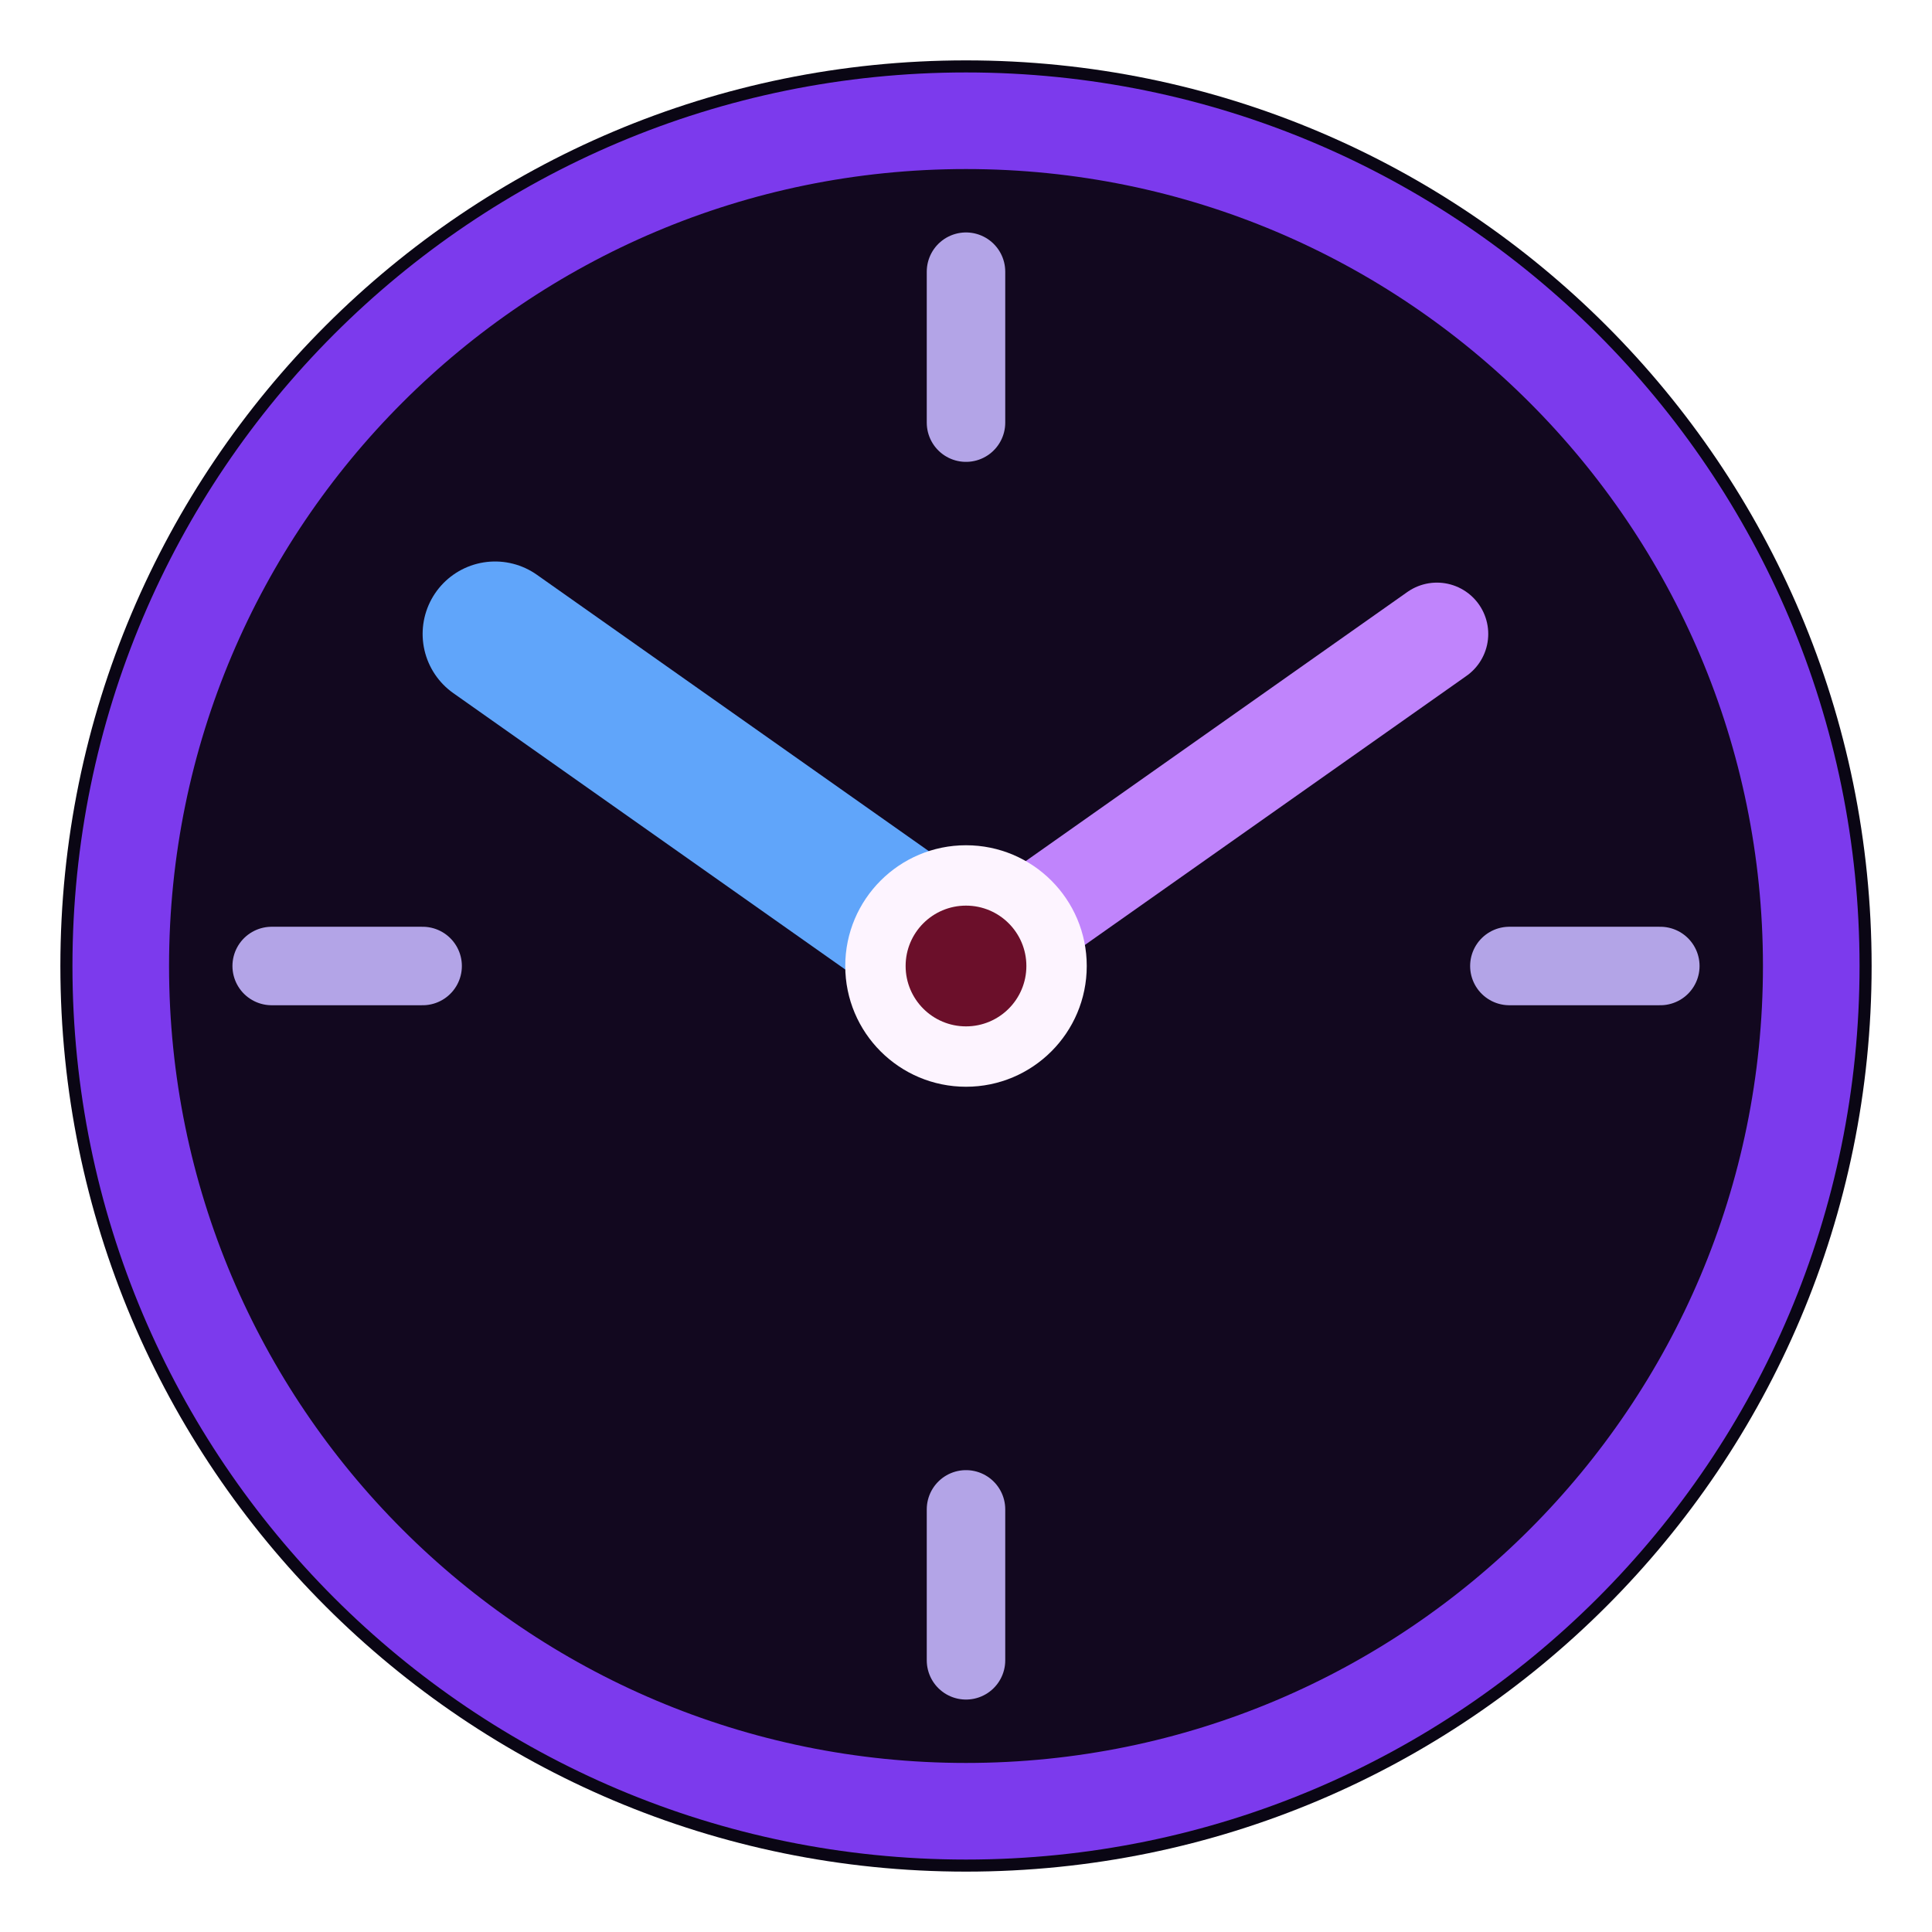
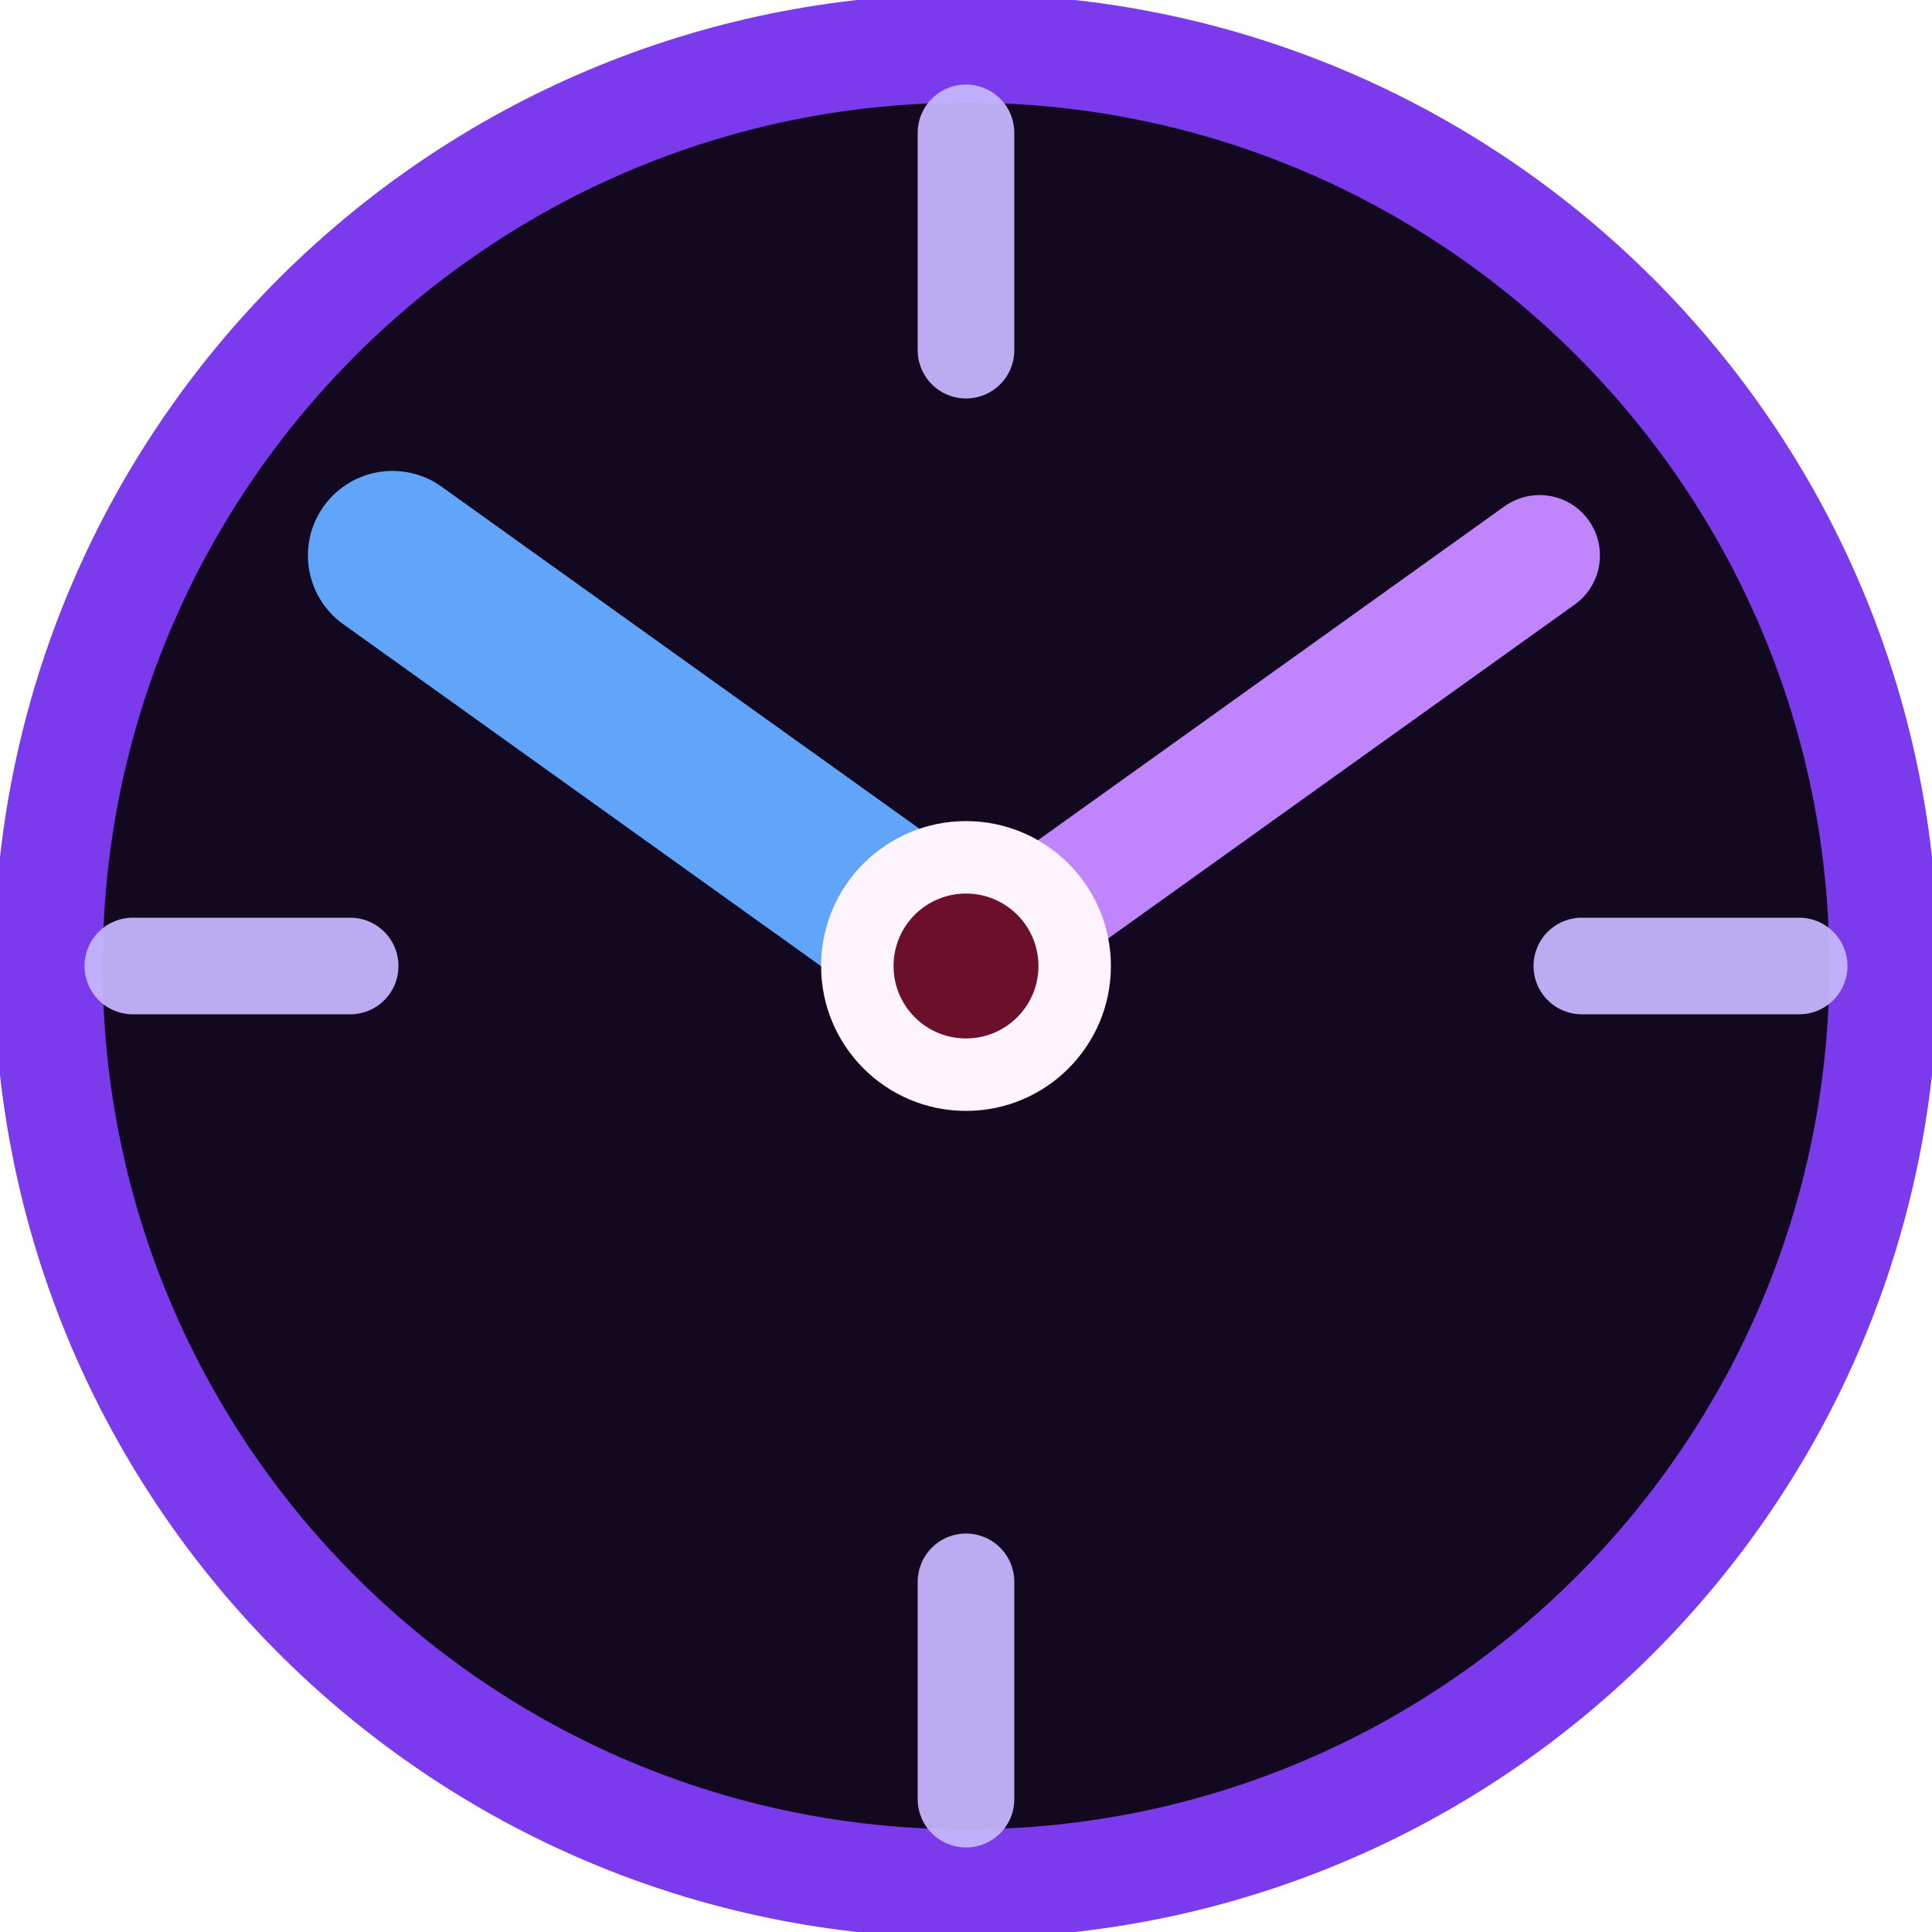
<svg xmlns="http://www.w3.org/2000/svg" viewBox="0 0 32 32" fill="none">
-   <circle cx="16" cy="16" r="15" fill="#0a0614" />
-   <circle cx="16" cy="16" r="14" stroke="#7c3aed" stroke-width="1.6" fill="#12081f" />
-   <g stroke="#c4b5fd" stroke-opacity="0.9" stroke-width="1.3" stroke-linecap="round">
-     <line x1="16" y1="4.5" x2="16" y2="7" />
-     <line x1="27.5" y1="16" x2="25" y2="16" />
-     <line x1="16" y1="27.5" x2="16" y2="25" />
-     <line x1="4.5" y1="16" x2="7" y2="16" />
+   <circle cx="16" cy="16" r="16" fill="#0a0614" />
+   <circle cx="16" cy="16" r="15.2" stroke="#7c3aed" stroke-width="1.8" fill="#12081f" />
+   <g stroke="#c4b5fd" stroke-opacity="0.95" stroke-width="1.6" stroke-linecap="round">
+     <line x1="16" y1="2.2" x2="16" y2="5.8" />
+     <line x1="29.8" y1="16" x2="26.2" y2="16" />
+     <line x1="16" y1="29.8" x2="16" y2="26.2" />
+     <line x1="2.2" y1="16" x2="5.8" y2="16" />
  </g>
-   <line x1="16" y1="16" x2="8.2" y2="10.5" stroke="#60a5fa" stroke-width="2.4" stroke-linecap="round" />
-   <line x1="16" y1="16" x2="23.8" y2="10.5" stroke="#c084fc" stroke-width="1.7" stroke-linecap="round" />
-   <circle cx="16" cy="16" r="2" fill="#fdf4ff" />
-   <circle cx="16" cy="16" r="1" fill="#6b0f2a" />
+   <line x1="16" y1="16" x2="6.5" y2="9.2" stroke="#60a5fa" stroke-width="2.8" stroke-linecap="round" />
+   <line x1="16" y1="16" x2="25.5" y2="9.2" stroke="#c084fc" stroke-width="2" stroke-linecap="round" />
+   <circle cx="16" cy="16" r="2.4" fill="#fdf4ff" />
+   <circle cx="16" cy="16" r="1.2" fill="#6b0f2a" />
</svg>
